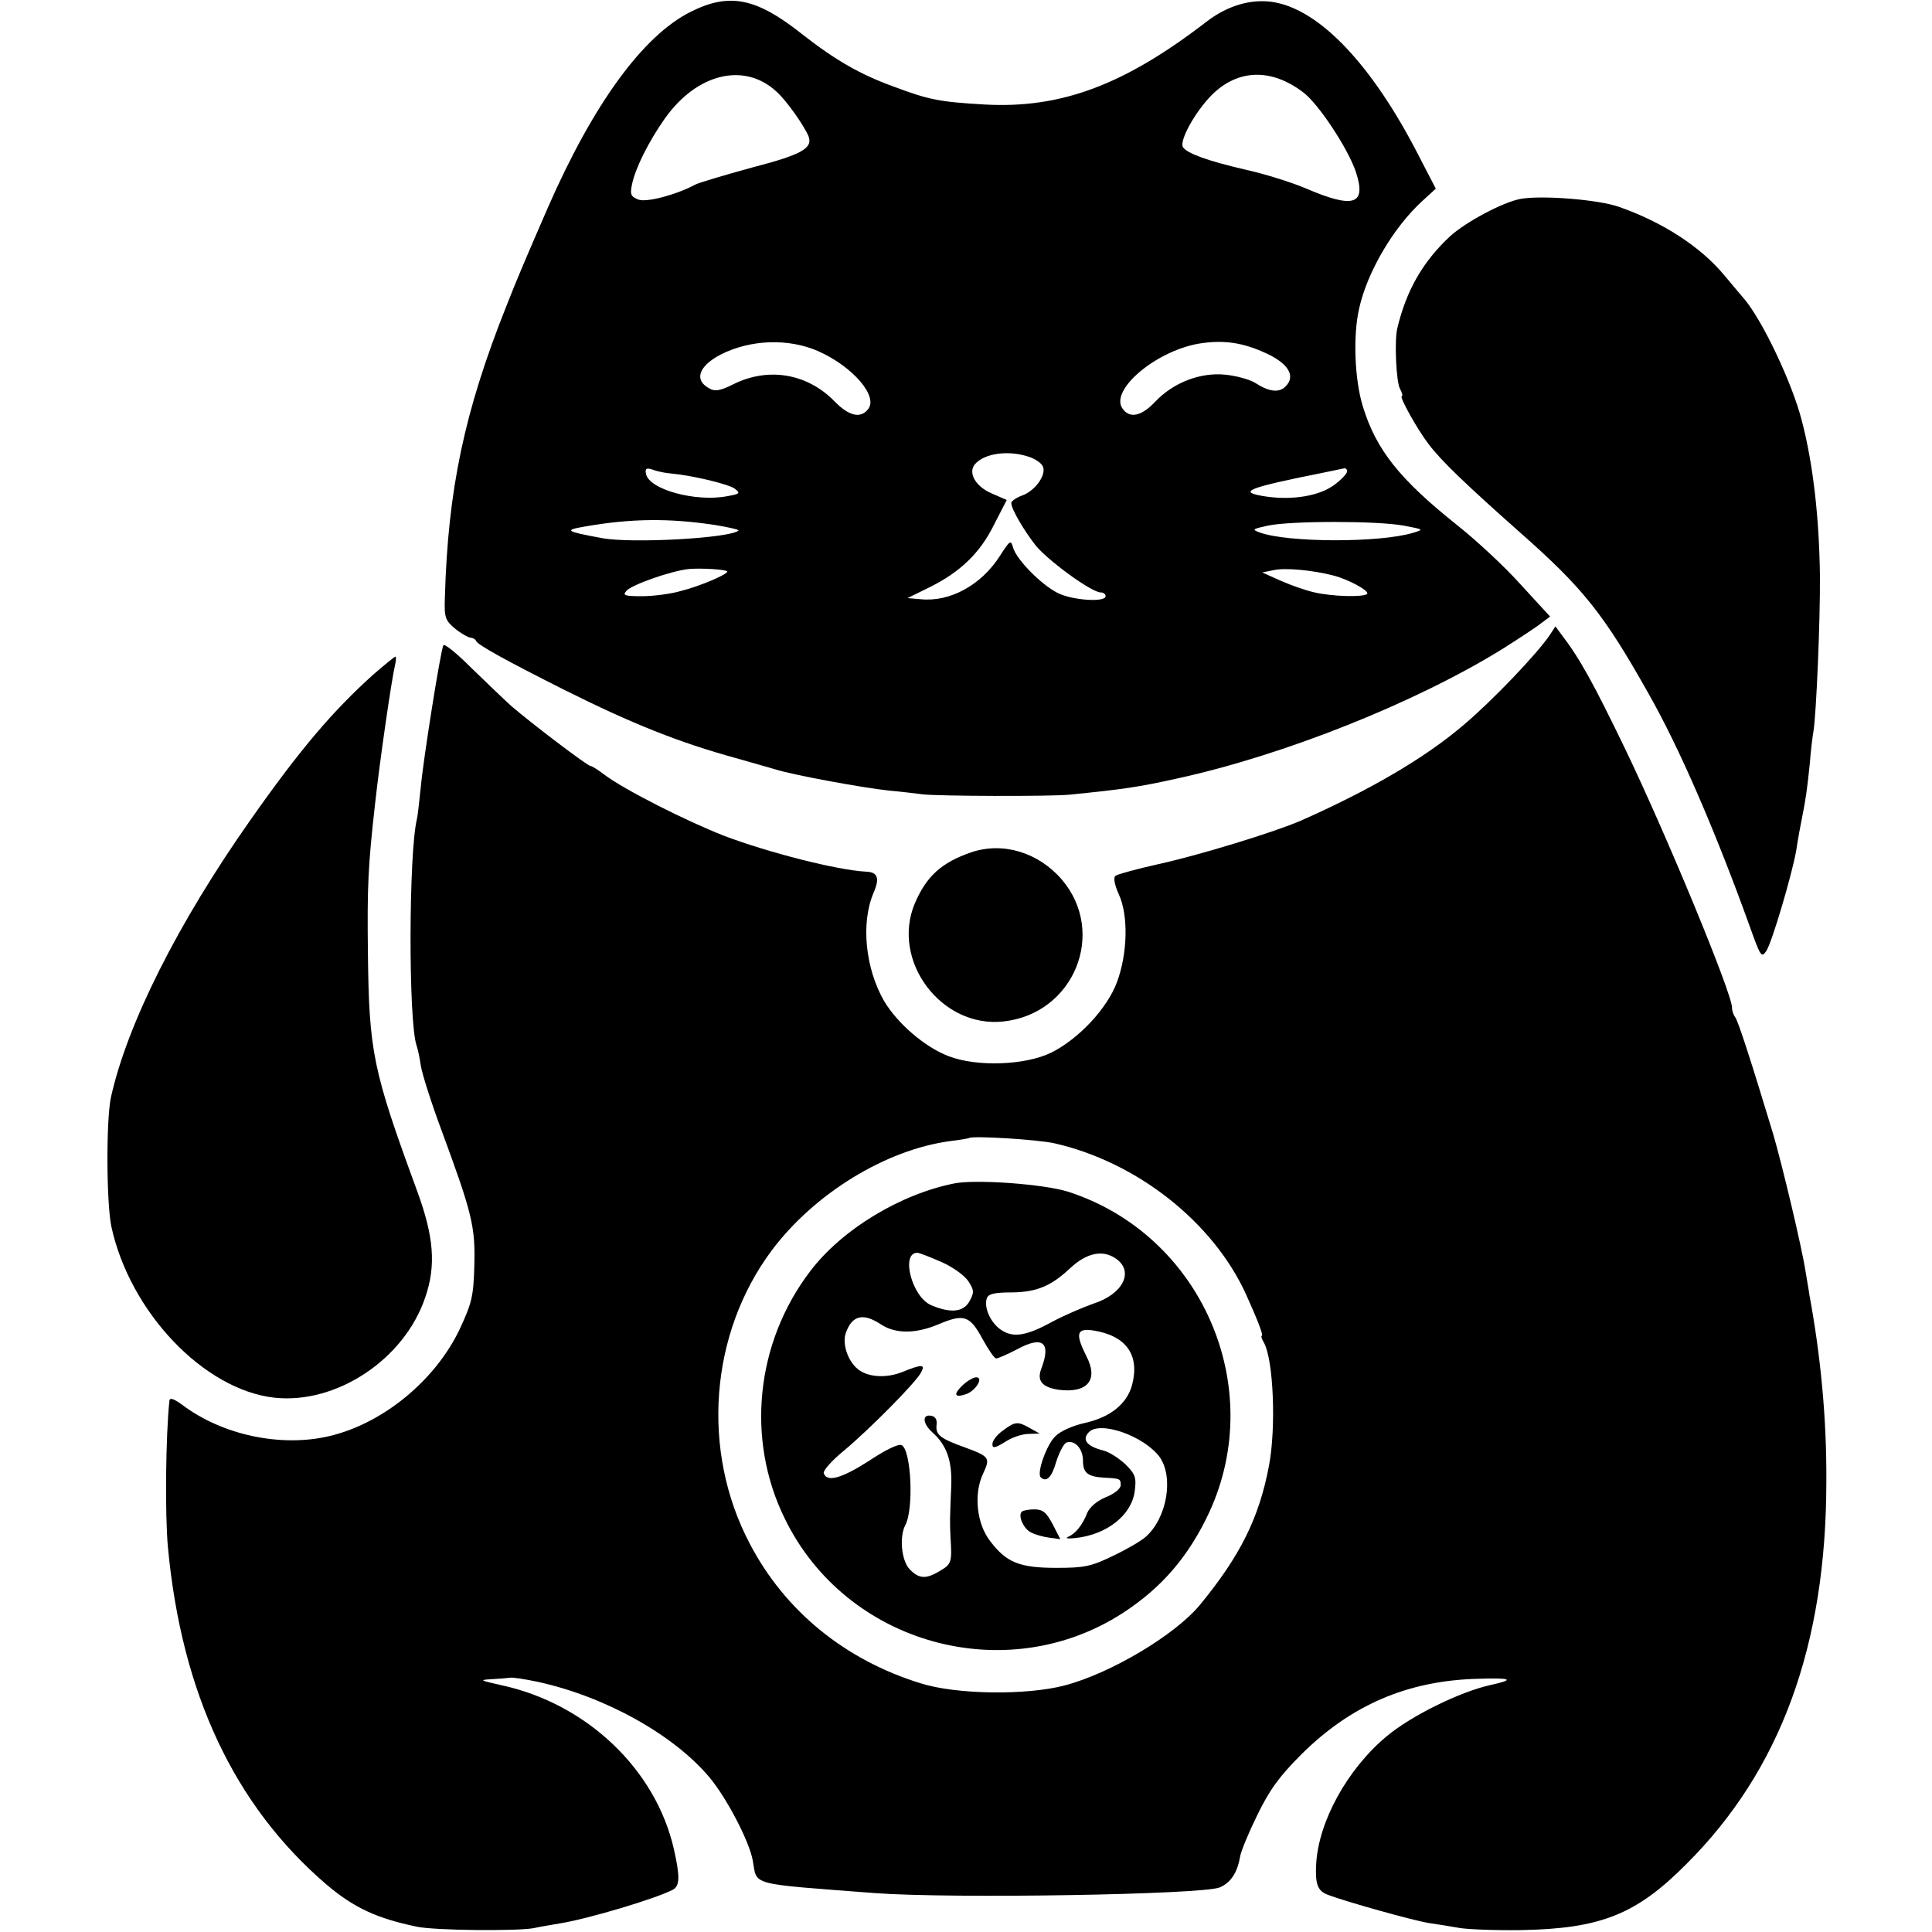
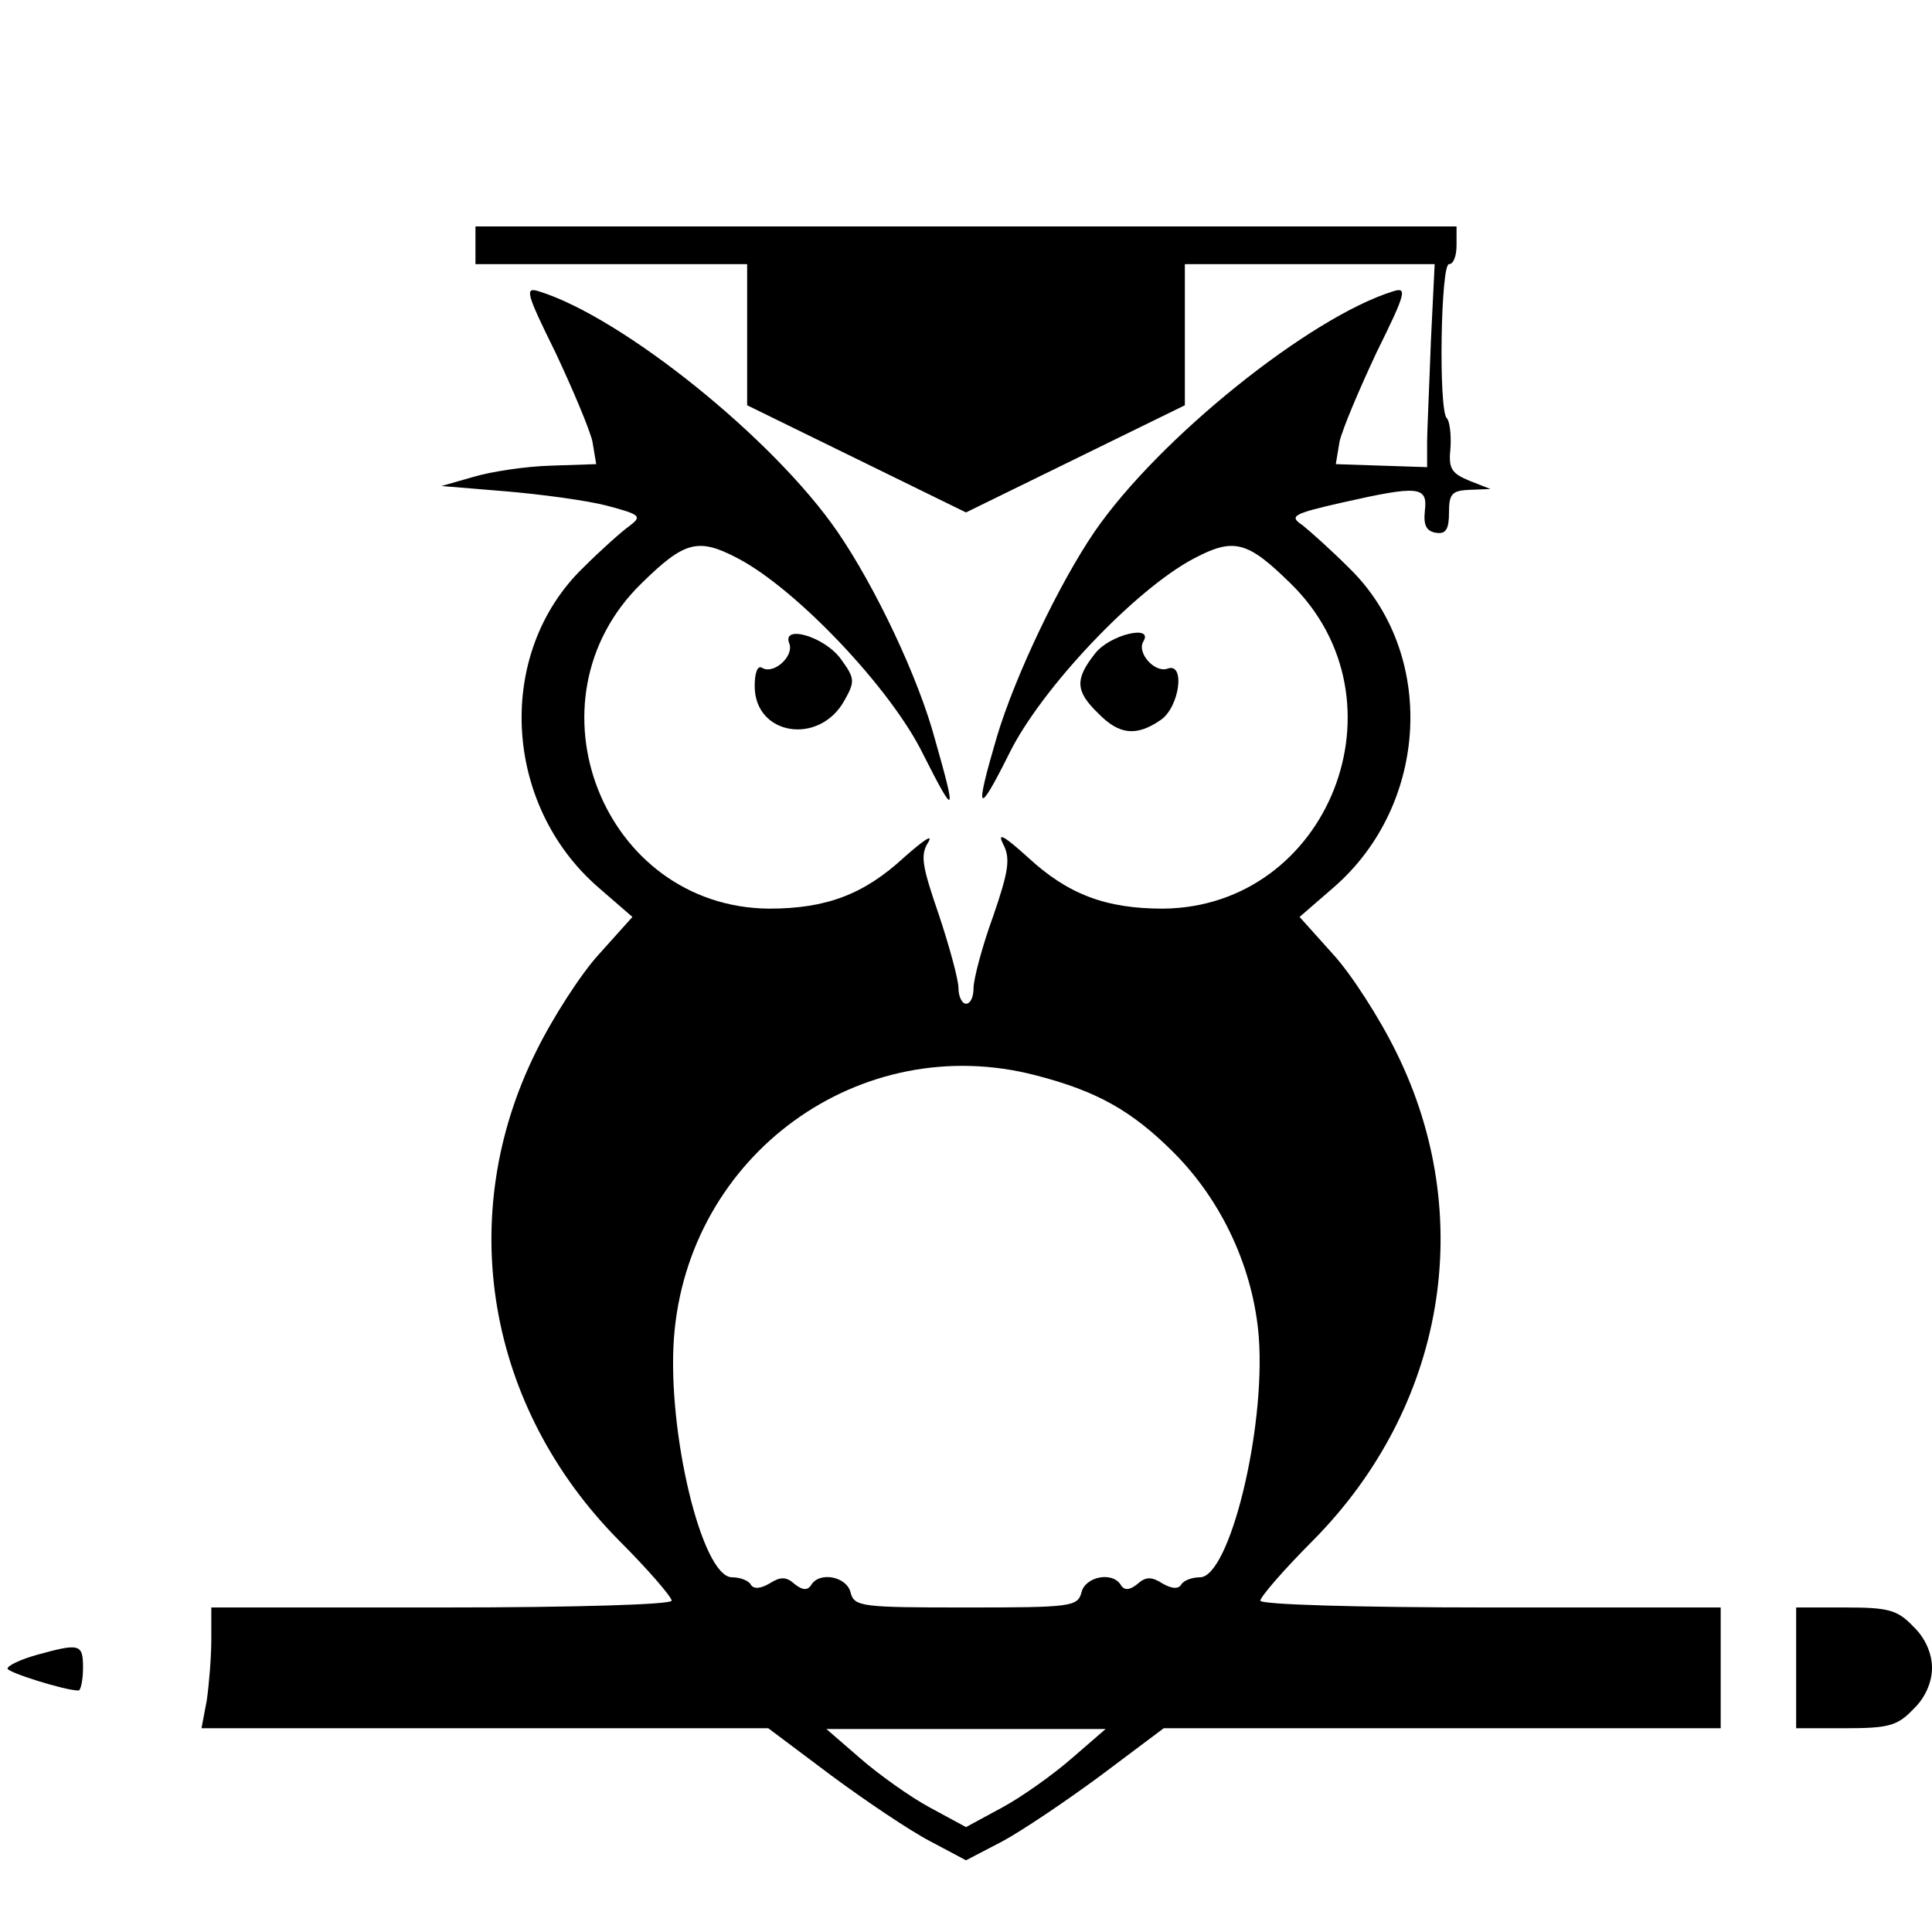
- <svg xmlns="http://www.w3.org/2000/svg" version="1.0" width="512pt" height="512pt" viewBox="0 0 512 512" preserveAspectRatio="xMidYMid meet">
-   <g transform="translate(0,512) scale(0.1,-0.1)" fill="#000000" stroke="none">
-     <path d="M1831 5089 c-127 -63 -259 -245 -379 -519 -60 -138 -83 -192 -110 -261 -112 -281 -155 -488 -163 -772 -2 -54 1 -61 27 -83 16 -13 34 -23 41 -24 6 0 13 -4 15 -9 4 -10 78 -51 233 -129 182 -91 306 -140 455 -181 41 -12 89 -25 105 -30 47 -15 233 -49 300 -56 33 -3 74 -8 90 -10 38 -5 337 -6 389 -1 140 14 183 20 286 43 284 62 632 201 863 344 44 28 90 58 102 68 l23 17 -79 86 c-43 48 -119 118 -167 156 -153 122 -215 200 -250 314 -22 70 -27 188 -10 261 21 95 90 214 168 285 l35 32 -44 85 c-124 243 -265 392 -390 410 -57 8 -118 -10 -173 -52 -219 -169 -387 -231 -588 -220 -120 7 -147 12 -243 48 -88 32 -154 70 -242 139 -121 96 -192 110 -294 59z m227 -212 c27 -24 75 -93 85 -119 11 -31 -19 -48 -150 -82 -73 -20 -140 -40 -150 -45 -50 -27 -129 -48 -151 -40 -20 8 -23 13 -17 41 9 43 44 113 87 174 85 120 211 150 296 71z m1396 -2 c40 -30 118 -148 139 -210 29 -88 -5 -99 -133 -44 -38 16 -111 39 -162 50 -99 23 -153 43 -163 59 -10 17 31 92 76 138 69 69 158 72 243 7z m-1287 -685 c93 -41 162 -121 133 -155 -20 -25 -51 -17 -88 21 -73 75 -177 92 -270 45 -32 -16 -47 -19 -61 -11 -43 22 -30 60 30 91 78 39 177 43 256 9z m1190 -7 c58 -27 77 -60 50 -87 -17 -18 -45 -14 -80 9 -14 9 -50 19 -79 22 -67 7 -139 -21 -187 -72 -36 -38 -67 -45 -86 -18 -35 48 85 151 200 172 66 11 118 4 182 -26z m-629 -274 c17 -6 33 -17 36 -26 9 -22 -21 -64 -55 -76 -16 -6 -29 -15 -29 -20 0 -16 33 -72 65 -113 34 -41 148 -124 172 -124 7 0 13 -4 13 -10 0 -17 -89 -11 -128 9 -44 23 -107 87 -117 119 -6 22 -8 21 -35 -21 -49 -77 -132 -123 -210 -115 l-35 3 55 27 c84 41 137 92 174 167 l34 66 -39 17 c-43 18 -64 54 -46 77 25 30 90 39 145 20z m-948 -44 c55 -5 151 -28 167 -40 16 -12 14 -14 -20 -20 -84 -16 -207 18 -215 59 -3 15 1 17 19 11 13 -5 35 -9 49 -10z m1790 6 c0 -6 -15 -22 -34 -36 -39 -29 -109 -41 -180 -31 -79 12 -56 22 154 64 25 5 48 10 53 11 4 0 7 -3 7 -8z m-1677 -142 c38 -6 67 -13 64 -15 -20 -20 -283 -35 -362 -20 -97 18 -102 21 -43 31 121 21 221 22 341 4z m1827 -2 c53 -10 54 -10 25 -19 -90 -27 -334 -26 -407 1 -21 8 -19 9 22 18 60 13 291 13 360 0z m-1793 -121 c6 -6 -70 -39 -122 -52 -27 -8 -74 -14 -104 -14 -45 0 -52 2 -41 14 13 16 118 53 165 58 31 3 97 -1 102 -6z m1606 -11 c40 -10 97 -41 90 -49 -9 -9 -92 -7 -139 4 -23 5 -63 19 -90 31 l-49 22 30 6 c30 7 104 0 158 -14z" />
-     <path d="M4030 4593 c-48 -9 -145 -61 -187 -99 -72 -67 -116 -143 -140 -244 -8 -32 -3 -142 7 -160 6 -11 8 -20 5 -20 -8 0 41 -88 71 -127 33 -44 100 -108 241 -233 168 -148 223 -217 340 -425 83 -145 180 -370 270 -620 29 -81 31 -84 44 -65 15 23 67 199 79 265 5 33 12 71 15 85 10 50 14 76 21 145 3 39 8 78 10 88 7 41 18 290 17 412 -2 153 -18 296 -48 410 -25 99 -104 265 -152 322 -10 12 -34 40 -53 63 -63 76 -163 141 -280 182 -54 19 -203 31 -260 21z" />
-     <path d="M4107 3437 c-33 -49 -151 -173 -228 -238 -103 -88 -249 -173 -432 -254 -69 -30 -271 -92 -377 -115 -58 -13 -109 -27 -114 -31 -6 -5 -2 -25 9 -49 26 -57 23 -158 -5 -233 -26 -70 -102 -151 -175 -187 -68 -33 -196 -38 -271 -9 -63 24 -135 86 -171 146 -50 87 -62 207 -28 287 17 39 11 55 -20 56 -76 4 -257 50 -376 95 -100 39 -264 122 -316 161 -17 13 -34 24 -38 24 -8 0 -158 114 -210 159 -22 20 -70 66 -107 102 -37 37 -70 64 -73 59 -7 -12 -53 -300 -60 -377 -4 -38 -8 -75 -10 -83 -22 -88 -23 -537 -1 -601 3 -8 8 -31 11 -52 3 -21 28 -100 56 -175 80 -217 89 -253 86 -356 -2 -82 -7 -100 -39 -169 -65 -136 -204 -250 -346 -283 -128 -30 -283 3 -389 83 -22 16 -33 20 -34 11 -10 -93 -12 -303 -4 -388 36 -387 176 -685 420 -894 73 -62 134 -90 240 -112 48 -10 261 -12 308 -4 23 5 56 10 72 13 74 12 252 65 298 89 19 10 19 36 3 107 -48 212 -231 386 -457 435 -58 13 -60 14 -26 16 20 1 43 3 50 4 6 1 39 -4 72 -11 179 -39 360 -140 455 -253 46 -55 106 -170 115 -221 12 -67 -14 -60 325 -86 203 -15 864 -4 912 15 29 12 47 39 54 80 2 15 23 65 46 112 32 66 58 102 117 161 132 131 282 195 466 200 91 3 101 -2 37 -16 -83 -18 -214 -83 -278 -137 -104 -87 -180 -226 -186 -338 -3 -53 4 -71 30 -81 49 -19 226 -68 267 -75 22 -3 58 -9 81 -13 22 -4 96 -7 165 -6 211 4 305 41 438 175 250 249 371 580 371 1015 1 165 -15 332 -45 494 -1 9 -6 36 -10 61 -10 65 -62 283 -86 365 -56 185 -93 301 -101 310 -4 5 -8 16 -8 25 0 37 -171 452 -283 685 -84 174 -121 241 -168 302 l-17 23 -15 -23z m-1312 -1347 c219 -50 420 -209 507 -400 30 -66 47 -110 42 -110 -3 0 0 -9 6 -19 25 -47 32 -225 13 -325 -26 -138 -76 -239 -183 -369 -66 -80 -237 -182 -360 -214 -101 -26 -285 -24 -380 6 -201 62 -360 192 -453 370 -130 247 -106 557 58 777 113 151 302 267 473 290 26 3 48 7 50 8 7 7 184 -4 227 -14z" />
-     <path d="M2530 1984 c-143 -28 -299 -122 -383 -233 -144 -189 -171 -445 -67 -656 162 -332 585 -450 895 -250 105 68 176 152 230 268 154 335 -23 736 -375 849 -64 20 -241 33 -300 22z m-36 -208 c30 -13 62 -36 72 -51 16 -25 16 -30 3 -54 -16 -28 -49 -32 -101 -10 -51 21 -82 139 -37 139 5 0 33 -11 63 -24z m464 8 c48 -34 18 -94 -61 -119 -28 -10 -77 -31 -107 -47 -69 -38 -104 -44 -136 -23 -28 18 -47 59 -39 84 4 12 19 16 68 16 65 1 103 17 154 65 43 40 86 49 121 24z m-623 -174 c38 -25 91 -25 151 0 68 29 84 24 117 -37 16 -29 32 -53 37 -53 5 0 30 11 55 24 68 37 91 19 65 -50 -13 -33 1 -50 45 -57 77 -10 107 26 74 89 -30 60 -26 75 19 68 87 -14 123 -65 102 -145 -14 -50 -58 -85 -125 -100 -32 -7 -66 -22 -79 -36 -23 -23 -49 -97 -38 -108 15 -14 29 -1 41 41 8 25 20 48 27 51 22 8 44 -16 44 -48 0 -32 12 -42 55 -45 44 -2 45 -3 45 -20 0 -9 -17 -23 -40 -32 -24 -10 -43 -27 -49 -42 -12 -31 -31 -55 -51 -63 -8 -4 1 -5 20 -3 83 9 148 60 157 123 5 37 2 46 -24 72 -17 16 -43 33 -59 37 -44 11 -58 29 -38 49 30 30 145 -10 187 -66 38 -53 20 -162 -37 -212 -11 -10 -50 -33 -86 -50 -58 -28 -75 -32 -150 -32 -98 0 -133 14 -176 71 -36 46 -44 125 -19 178 20 43 18 46 -50 71 -64 23 -76 33 -73 59 2 13 -3 22 -14 24 -25 5 -23 -21 3 -44 38 -34 52 -75 50 -139 -4 -95 -4 -98 -2 -140 4 -64 3 -70 -28 -88 -38 -23 -56 -21 -81 5 -21 23 -27 85 -11 116 23 42 16 197 -9 212 -8 5 -43 -12 -88 -42 -72 -46 -111 -57 -119 -32 -2 7 22 34 54 60 68 57 191 181 204 207 12 22 2 22 -50 1 -42 -17 -92 -14 -118 8 -27 22 -42 69 -31 97 17 46 46 52 93 21z" />
-     <path d="M2551 1449 c-25 -24 -22 -34 8 -24 26 8 49 45 28 45 -7 0 -23 -9 -36 -21z" />
-     <path d="M2658 1329 c-16 -11 -28 -27 -28 -36 0 -12 6 -11 34 6 18 12 46 21 62 21 l29 1 -25 14 c-33 19 -40 18 -72 -6z" />
-     <path d="M2708 1114 c-11 -10 4 -45 24 -55 11 -6 33 -12 49 -14 l29 -4 -20 39 c-17 32 -26 40 -49 40 -15 0 -30 -3 -33 -6z" />
-     <path d="M990 3333 c-108 -97 -195 -199 -327 -387 -192 -273 -326 -540 -369 -734 -13 -61 -12 -278 1 -342 49 -227 245 -433 432 -454 165 -18 345 102 400 266 29 84 23 161 -22 283 -117 319 -127 366 -130 630 -2 173 0 227 19 395 13 118 44 331 53 368 3 12 3 22 1 22 -2 0 -28 -21 -58 -47z" />
-     <path d="M2573 2861 c-78 -27 -118 -63 -149 -136 -63 -152 71 -330 235 -312 187 20 275 235 155 376 -62 72 -156 101 -241 72z" />
+ <svg xmlns="http://www.w3.org/2000/svg" version="1.0" width="256pt" height="256pt" viewBox="0 0 256 256" preserveAspectRatio="xMidYMid meet">
+   <g transform="translate(0,256) scale(0.1,-0.1)" fill="#000000" stroke="none">
+     <path d="M630 2235 l0 -25 180 0 180 0 0 -93 0 -94 145 -71 145 -71 145 71 145 71 0 94 0 93 166 0 165 0 -5 -102 c-2 -57 -5 -118 -5 -135 l0 -32 -61 2 -60 2 5 30 c4 17 26 69 49 118 39 79 41 87 22 81 -110 -34 -311 -195 -396 -319 -47 -69 -105 -191 -129 -271 -30 -102 -26 -107 16 -23 42 86 167 218 245 259 53 28 71 23 128 -33 159 -155 51 -429 -169 -431 -76 0 -126 19 -179 68 -31 28 -41 34 -33 18 10 -19 8 -35 -13 -96 -15 -41 -26 -84 -26 -95 0 -12 -4 -21 -10 -21 -5 0 -10 9 -10 21 0 11 -12 55 -26 97 -22 64 -25 79 -14 96 7 12 -7 2 -32 -20 -53 -49 -103 -68 -179 -68 -220 2 -328 276 -169 431 57 56 75 61 128 33 78 -41 203 -173 245 -259 43 -85 45 -83 16 19 -22 82 -79 202 -129 275 -85 124 -286 285 -396 319 -19 6 -17 -2 22 -81 23 -49 45 -101 49 -118 l5 -30 -60 -2 c-34 -1 -80 -8 -103 -15 l-42 -12 85 -7 c47 -4 107 -12 134 -19 45 -12 47 -14 30 -27 -10 -7 -38 -32 -61 -55 -117 -113 -107 -314 20 -424 l45 -39 -44 -49 c-24 -26 -62 -85 -84 -130 -108 -218 -65 -470 110 -647 39 -39 70 -75 70 -80 0 -5 -125 -9 -305 -9 l-305 0 0 -42 c0 -24 -3 -60 -6 -81 l-7 -37 376 0 375 0 84 -63 c46 -34 104 -73 131 -87 l47 -25 48 25 c26 14 84 53 130 87 l84 63 369 0 369 0 0 80 0 80 -305 0 c-180 0 -305 4 -305 9 0 5 31 41 70 80 175 177 218 429 110 647 -22 45 -60 104 -84 130 l-44 49 45 39 c127 110 137 311 20 424 -23 23 -51 48 -61 56 -18 12 -14 15 52 30 102 23 114 22 110 -11 -2 -19 2 -27 15 -29 13 -2 17 5 17 27 0 25 4 29 28 30 l27 1 -28 11 c-24 10 -28 16 -25 44 1 17 -1 35 -5 39 -11 11 -8 204 3 204 6 0 10 11 10 25 l0 25 -650 0 -650 0 0 -25z m743 -1100 c81 -21 127 -47 182 -102 65 -65 106 -155 113 -245 9 -123 -39 -318 -78 -318 -10 0 -22 -4 -25 -10 -4 -6 -13 -5 -25 2 -14 9 -22 9 -33 -1 -10 -8 -17 -9 -22 -1 -11 18 -47 11 -52 -10 -5 -19 -14 -20 -153 -20 -139 0 -148 1 -153 20 -5 21 -41 28 -52 10 -5 -8 -12 -7 -22 1 -11 10 -19 10 -33 1 -12 -7 -21 -8 -25 -2 -3 6 -15 10 -25 10 -40 0 -86 193 -77 317 18 243 247 409 480 348z m47 -905 c-24 -21 -66 -51 -92 -65 l-48 -26 -48 26 c-26 14 -68 44 -92 65 l-45 39 185 0 185 0 -45 -39z" />
+     <path d="M1046 1707 c6 -17 -21 -41 -36 -32 -6 4 -10 -6 -10 -24 0 -66 86 -79 119 -19 14 25 14 29 -5 55 -22 30 -79 46 -68 20z" />
+     <path d="M1451 1694 c-27 -34 -26 -50 4 -79 28 -29 51 -31 83 -9 25 17 33 77 9 68 -17 -6 -41 21 -32 36 14 23 -45 9 -64 -16z" />
+     <path d="M2380 350 l0 -80 65 0 c57 0 69 3 90 25 16 15 25 36 25 55 0 19 -9 40 -25 55 -21 22 -33 25 -90 25 l-65 0 0 -80z" />
+     <path d="M48 367 c-21 -6 -38 -14 -38 -18 0 -5 76 -29 94 -29 3 0 6 14 6 30 0 32 -4 33 -62 17z" />
  </g>
</svg>
